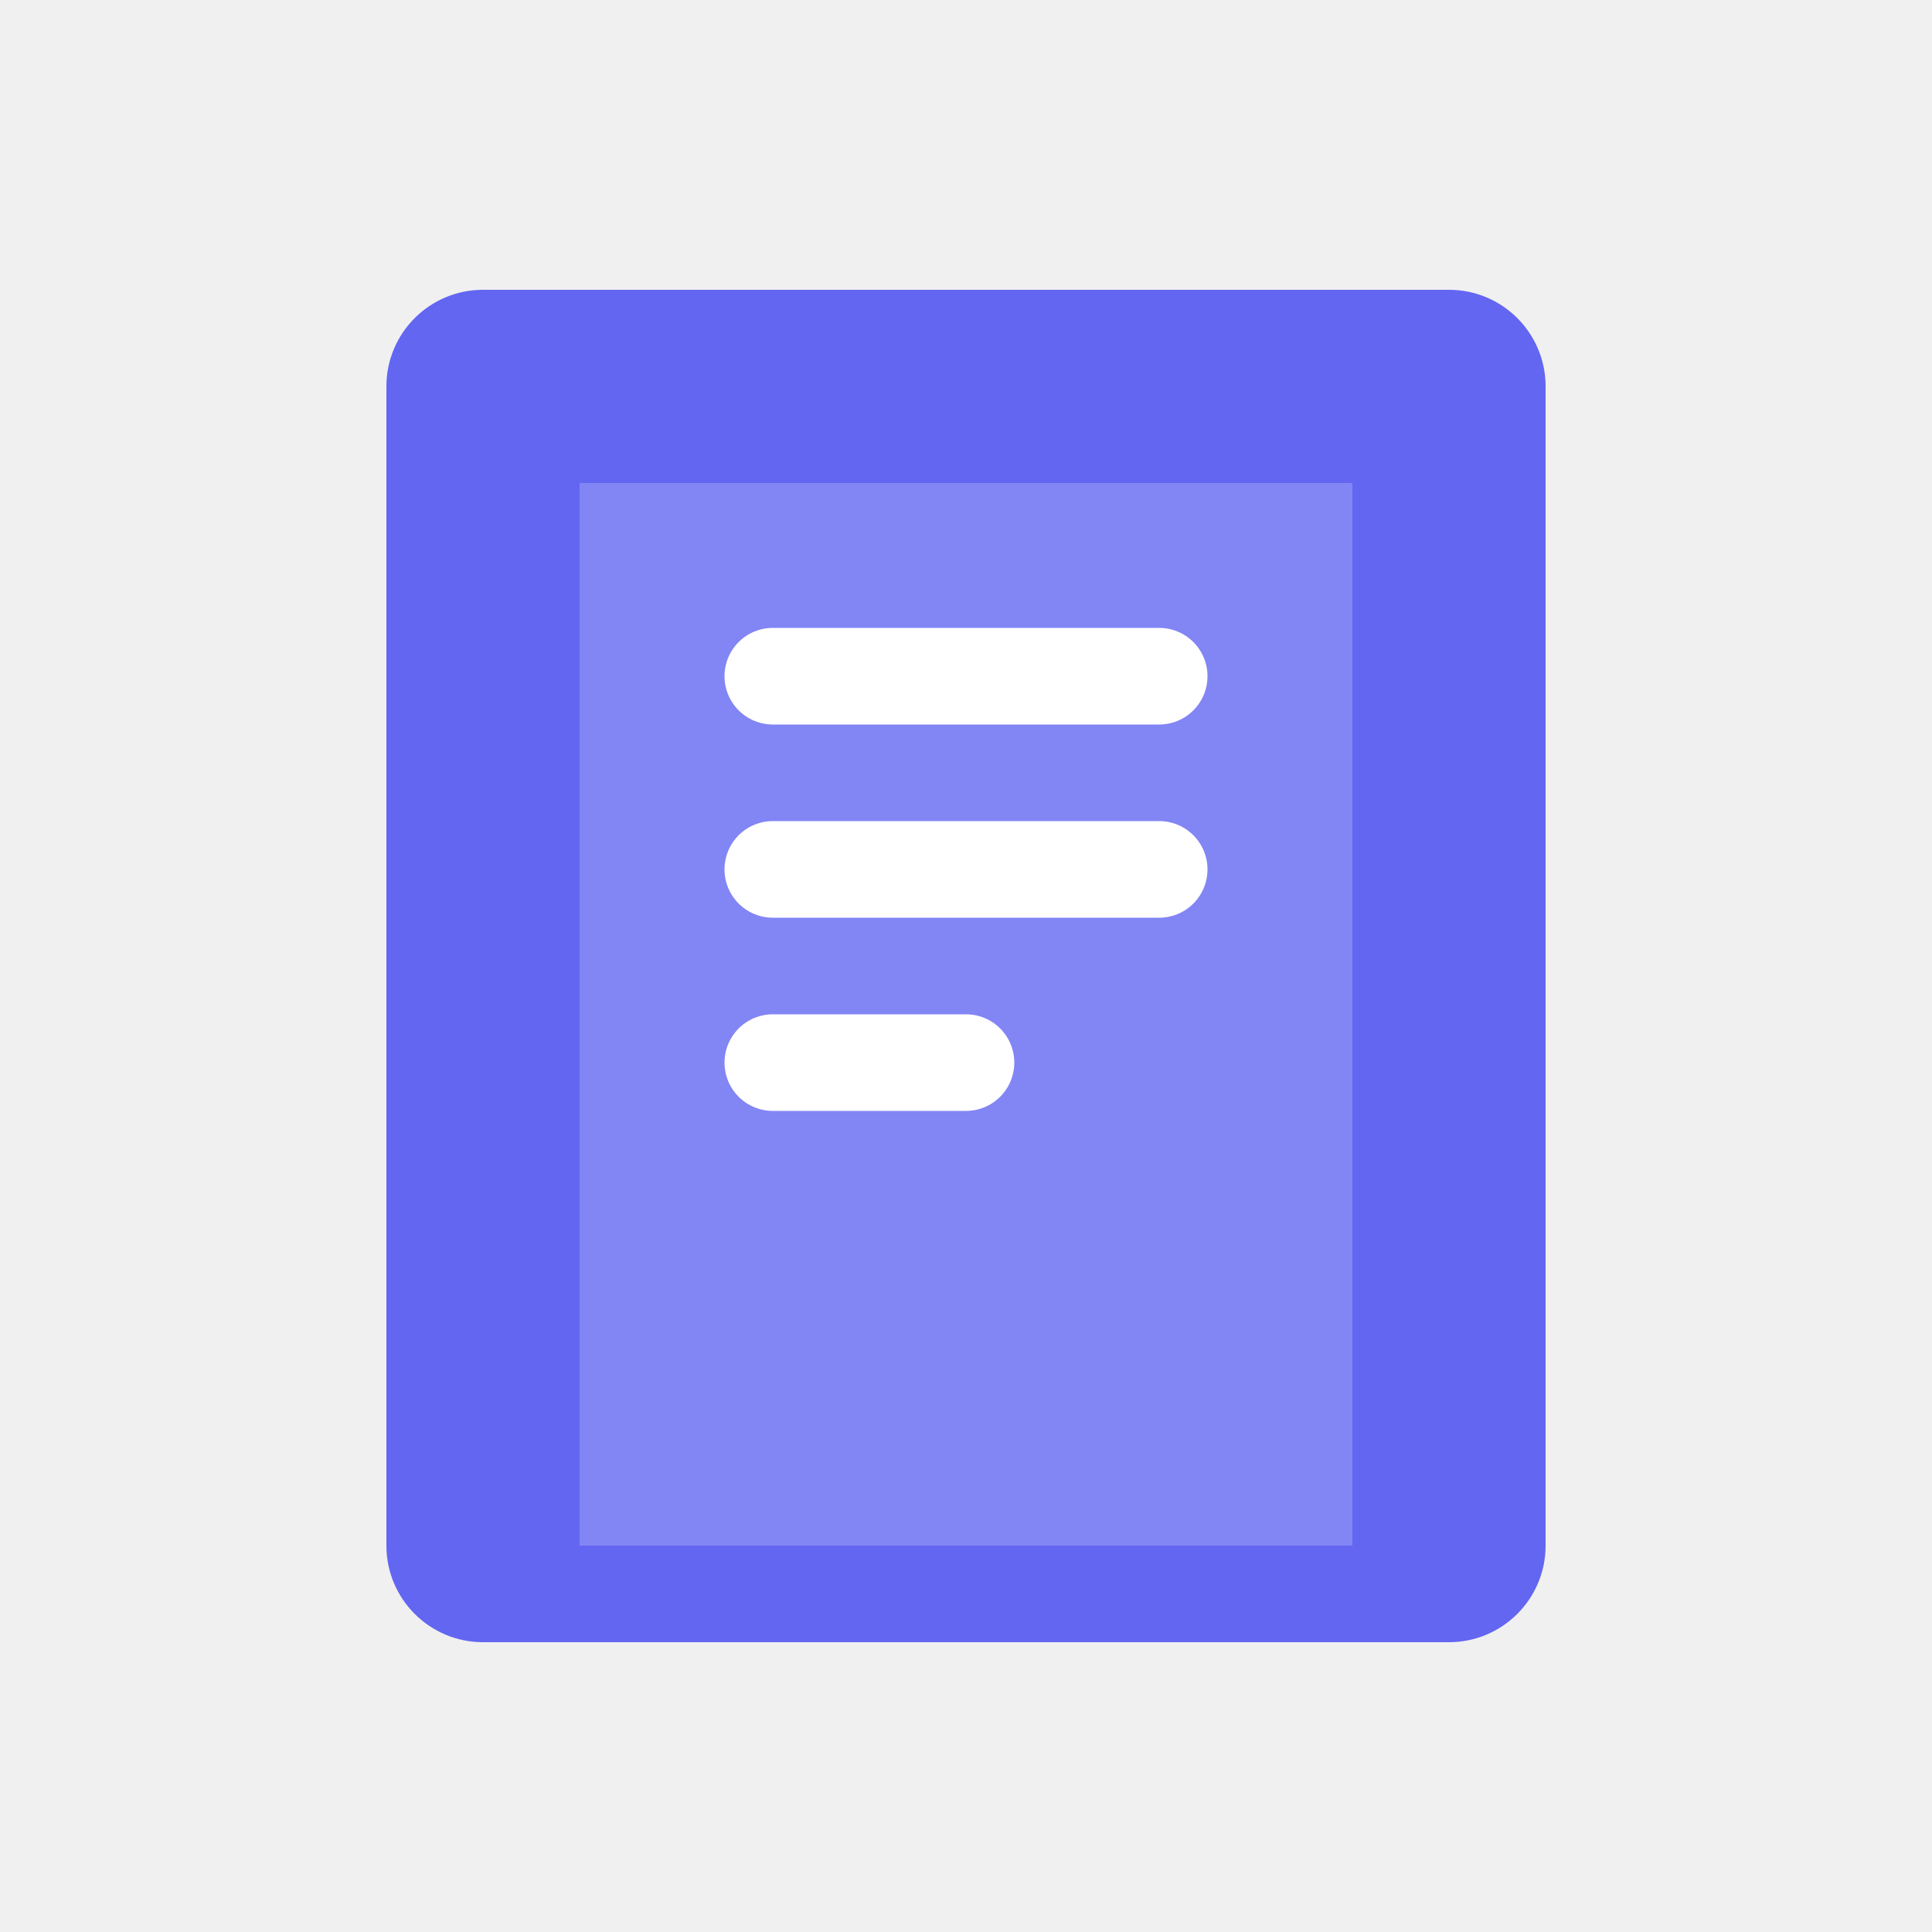
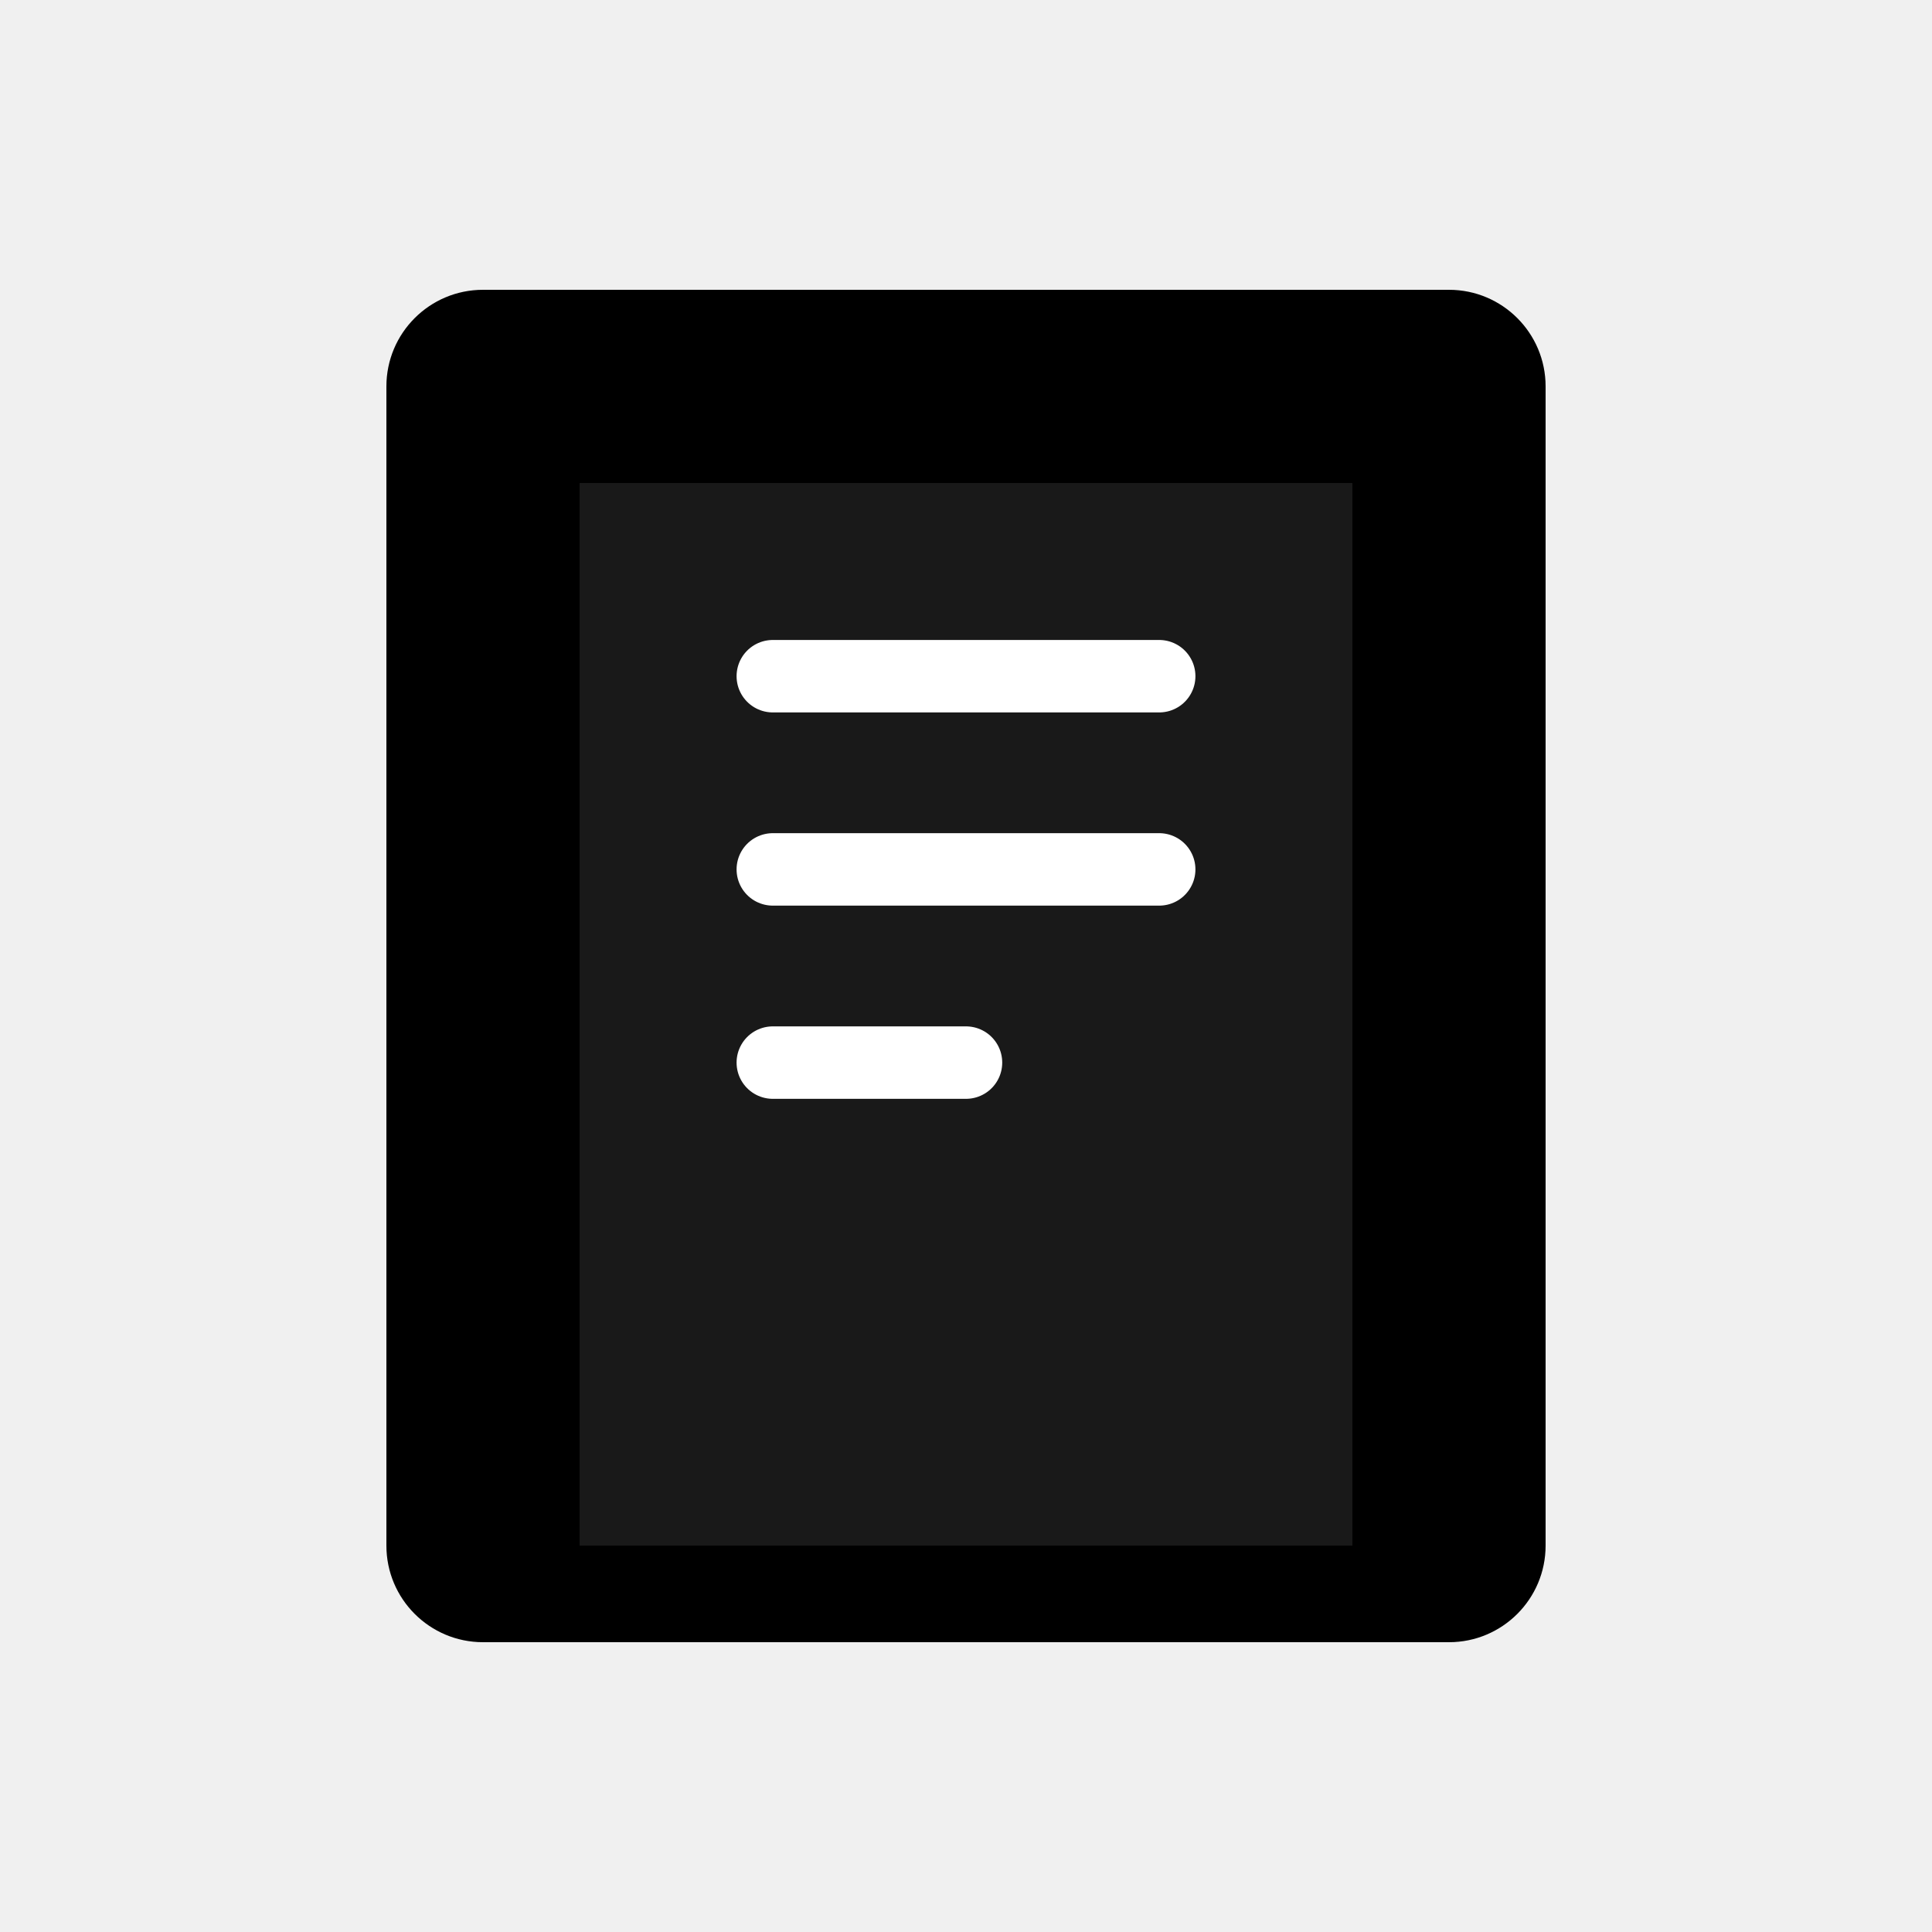
<svg xmlns="http://www.w3.org/2000/svg" width="40" height="40" viewBox="0 0 40 40" fill="none">
-   <rect x="8" y="6" width="24" height="28" rx="2" fill="#6366F1" />
-   <path d="M12 10H28V32H12V10Z" fill="white" fill-opacity="0.2" />
-   <path d="M16 14H24M16 18H24M16 22H20" stroke="white" stroke-width="2" stroke-linecap="round" />
+   <rect x="8" y="6" width="24" height="28" rx="2" fill="#000000" />
+   <path d="M12 10H28V32H12V10Z" fill="white" fill-opacity="0.1" />
+   <path d="M16 14H24M16 18H24M16 22H20" stroke="white" stroke-width="1.5" stroke-linecap="round" />
</svg>
